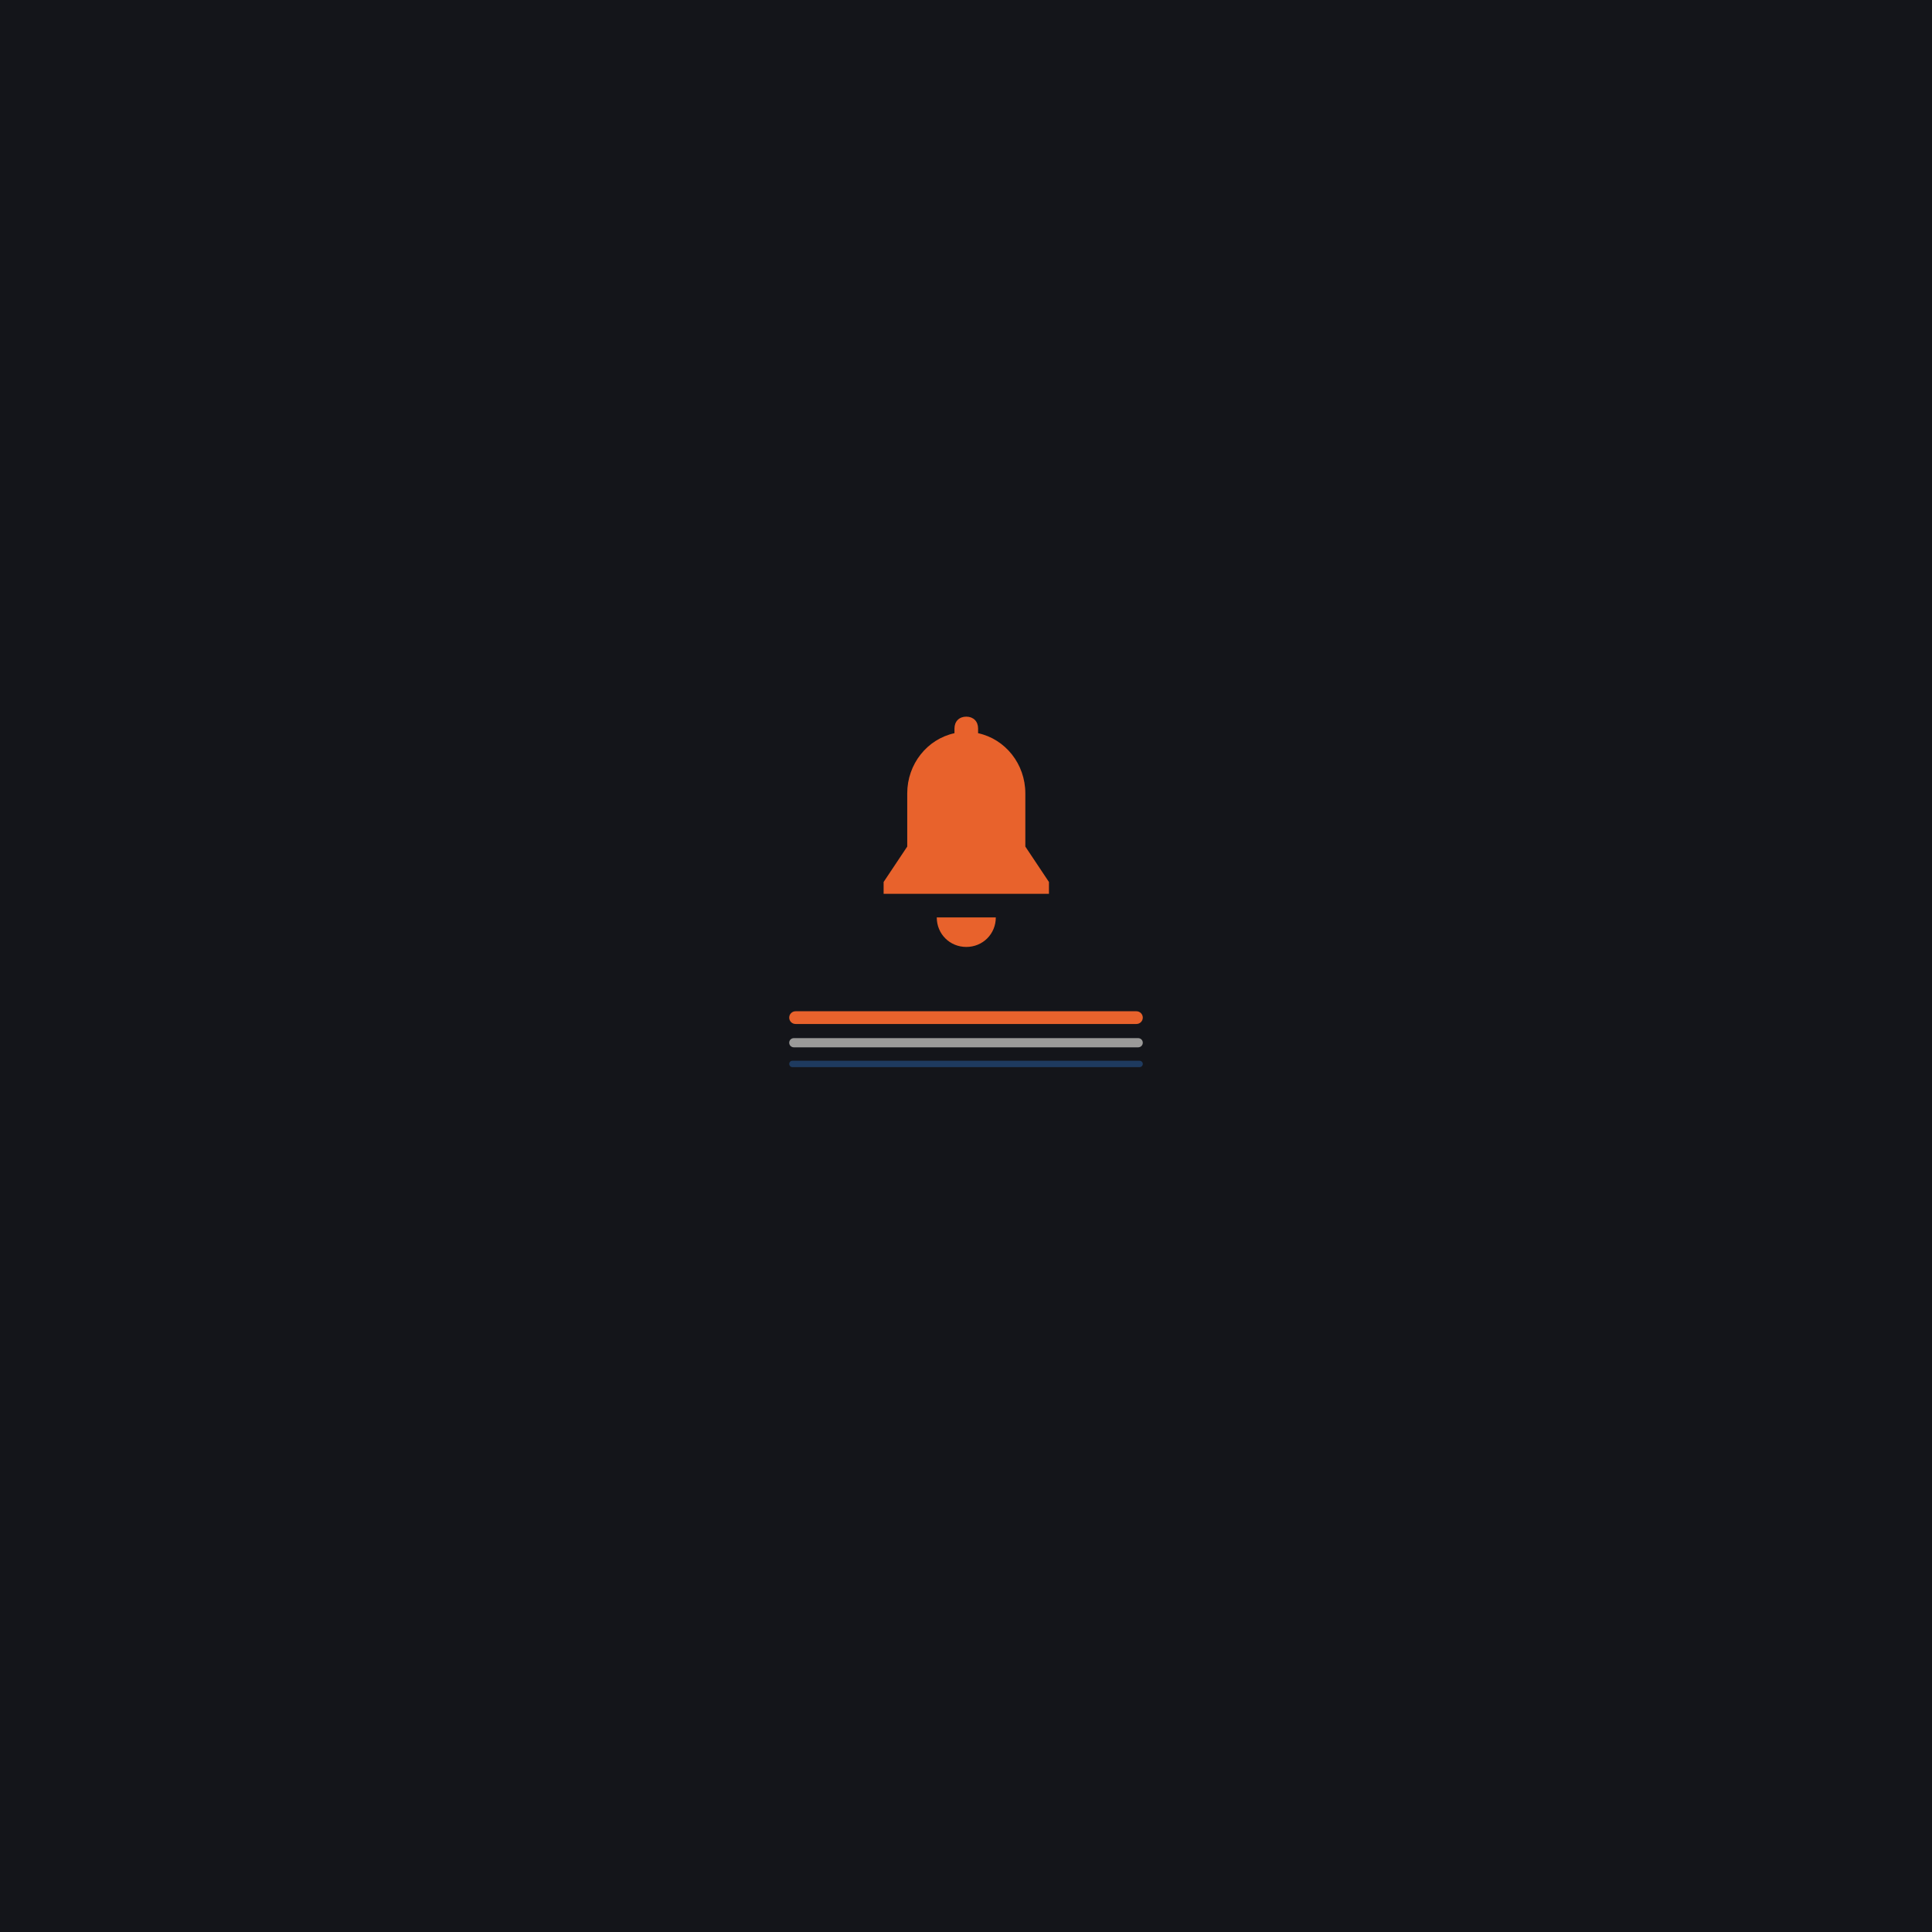
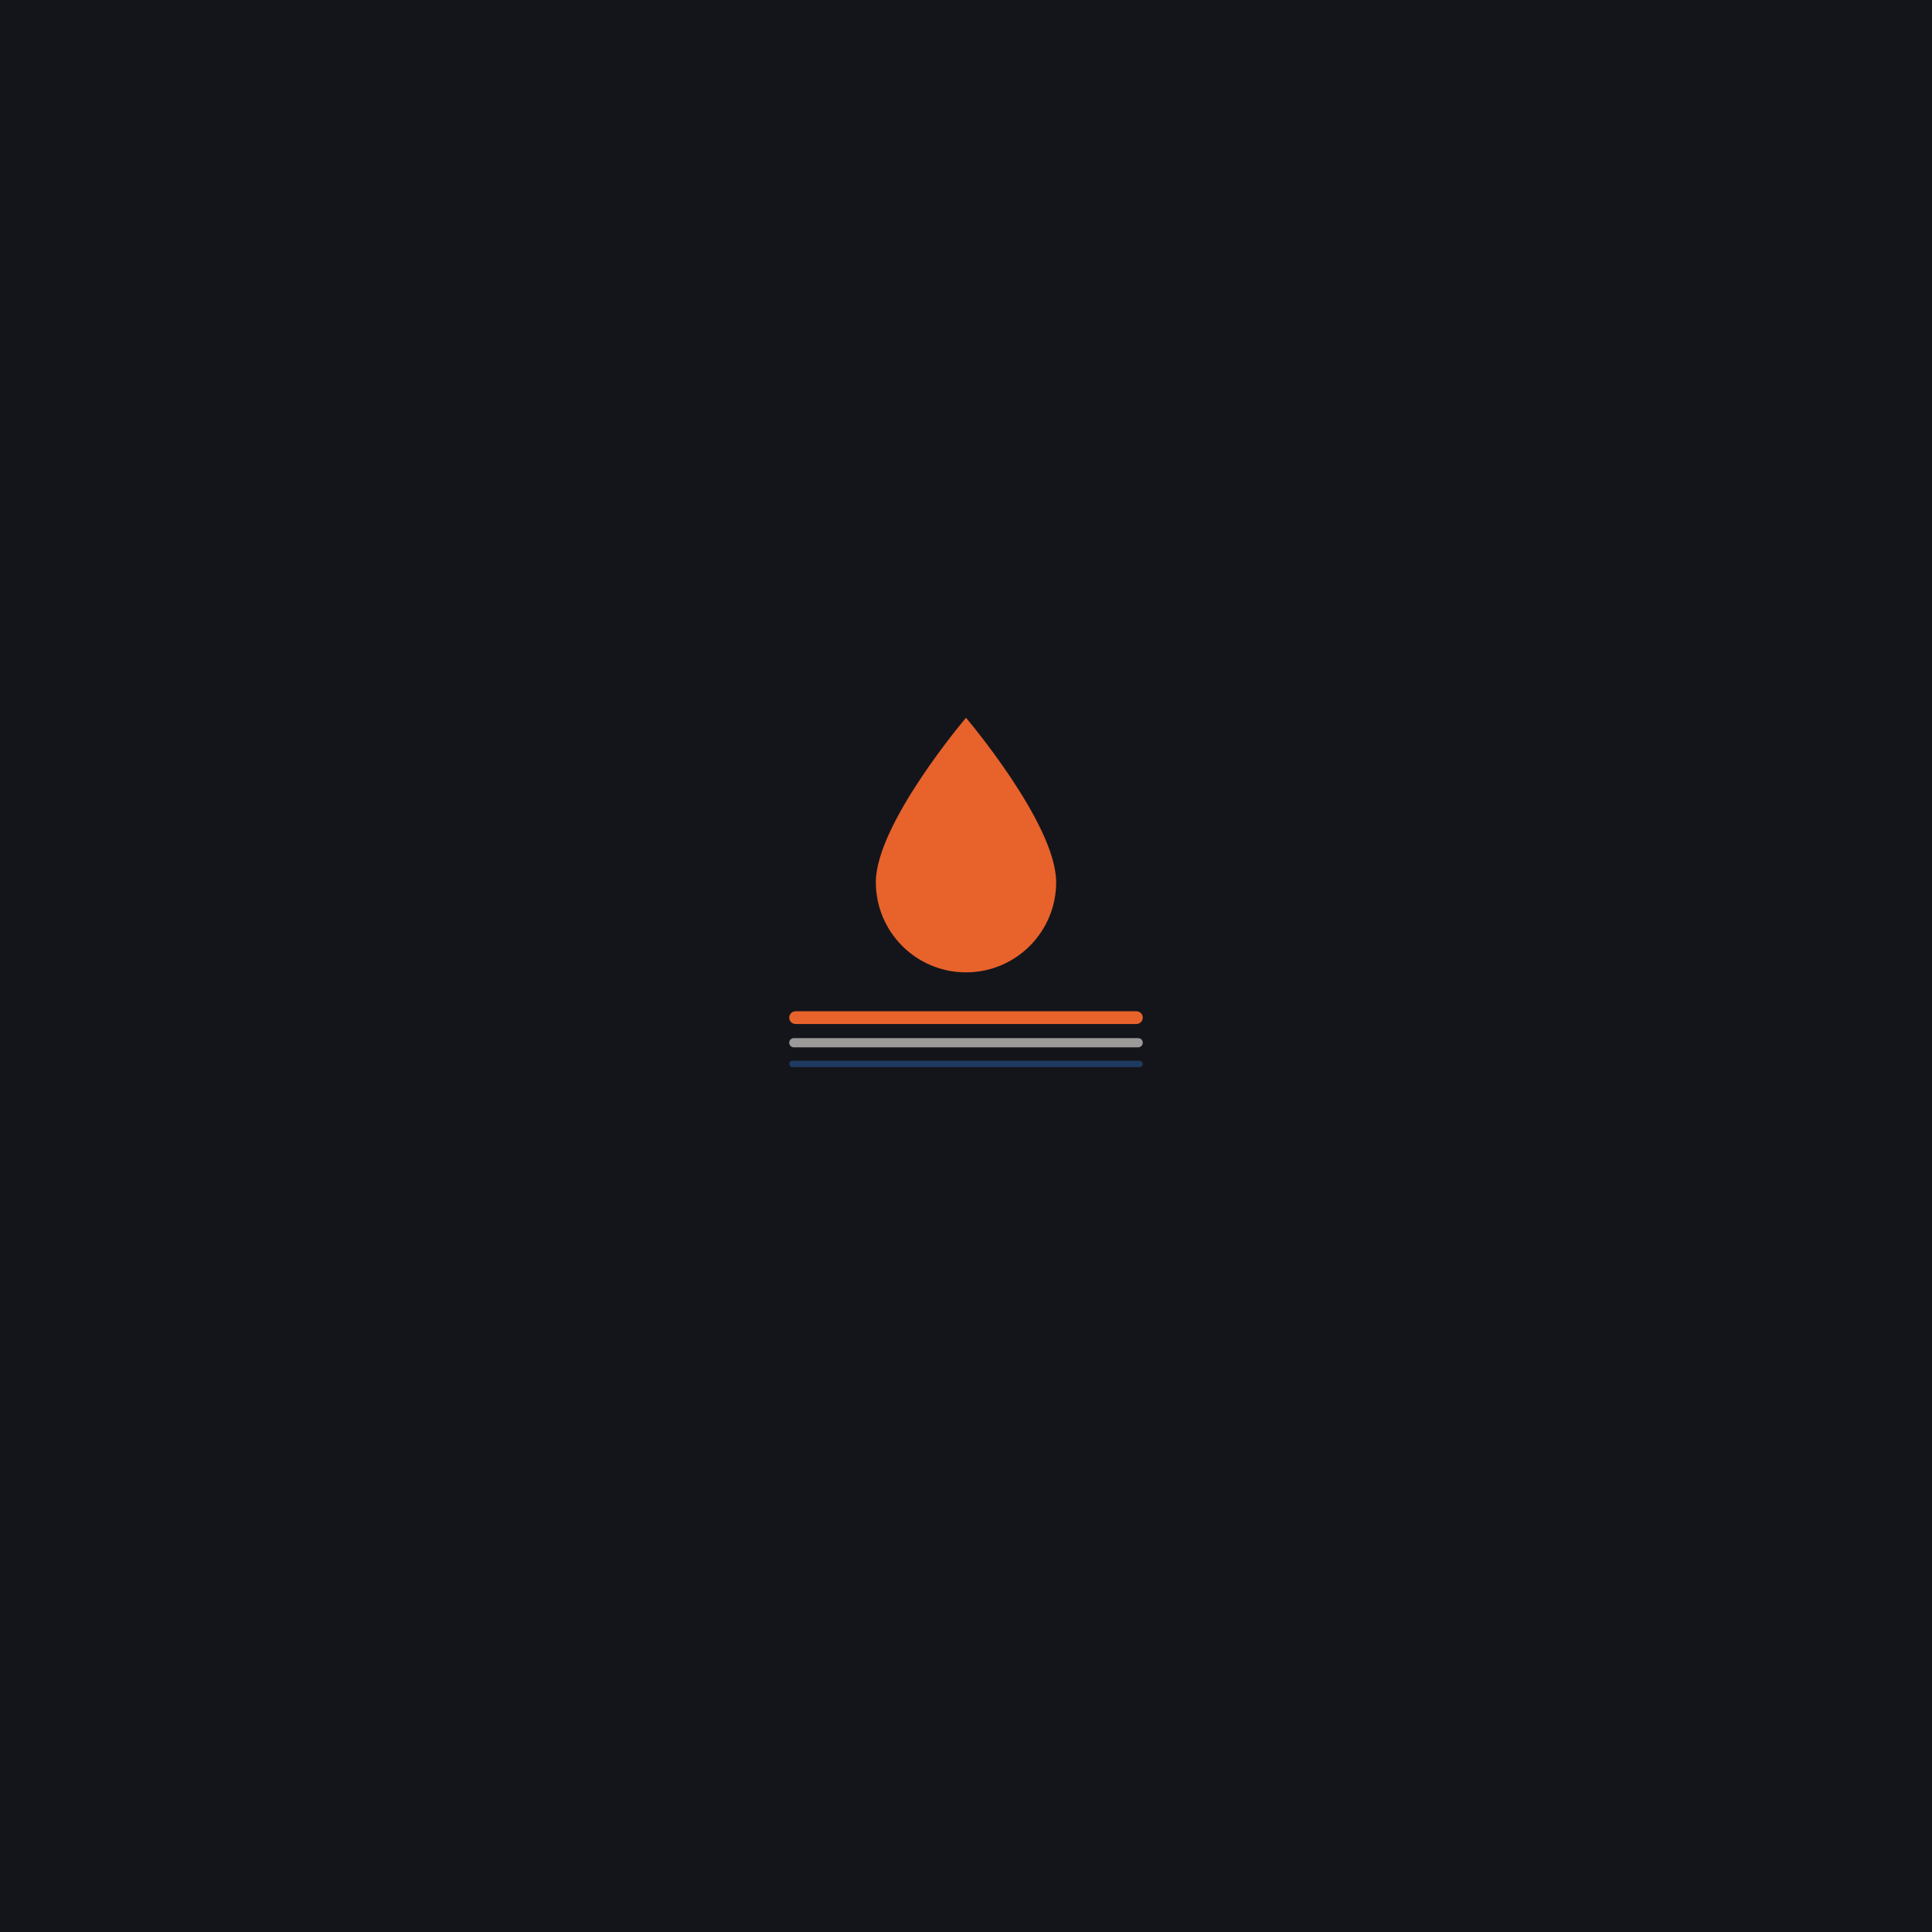
<svg xmlns="http://www.w3.org/2000/svg" viewBox="0 0 2732 2732">
  <rect width="2732" height="2732" fill="#14151A" />
-   <g transform="translate(1166 980) scale(16.7)" fill="#E8622C">
-     <path d="M12 2c-.6 0-1 .4-1 1v.4C8.7 3.9 7 6 7 8.5V13l-2 3v1h14v-1l-2-3V8.5c0-2.5-1.7-4.6-4-5.1V3c0-.6-.4-1-1-1z" />
-     <path d="M9.5 19c0 1.4 1.1 2.5 2.5 2.5s2.5-1.1 2.5-2.5h-5z" />
+   <g transform="translate(1216 1000) scale(15)" fill="#E8622C">
+     <path d="M10 1C10 1 1.5 11 1.5 16.5a8.5 8.5 0 0 0 17 0C18.5 11 10 1 10 1Z" />
  </g>
  <rect x="1116" y="1430" width="500" height="18" rx="9" fill="#E8622C" />
  <rect x="1116" y="1468" width="500" height="13" rx="6.5" fill="#F5F3EE" opacity="0.6" />
  <rect x="1116" y="1500" width="500" height="9" rx="4.5" fill="#1E3A5F" />
</svg>
